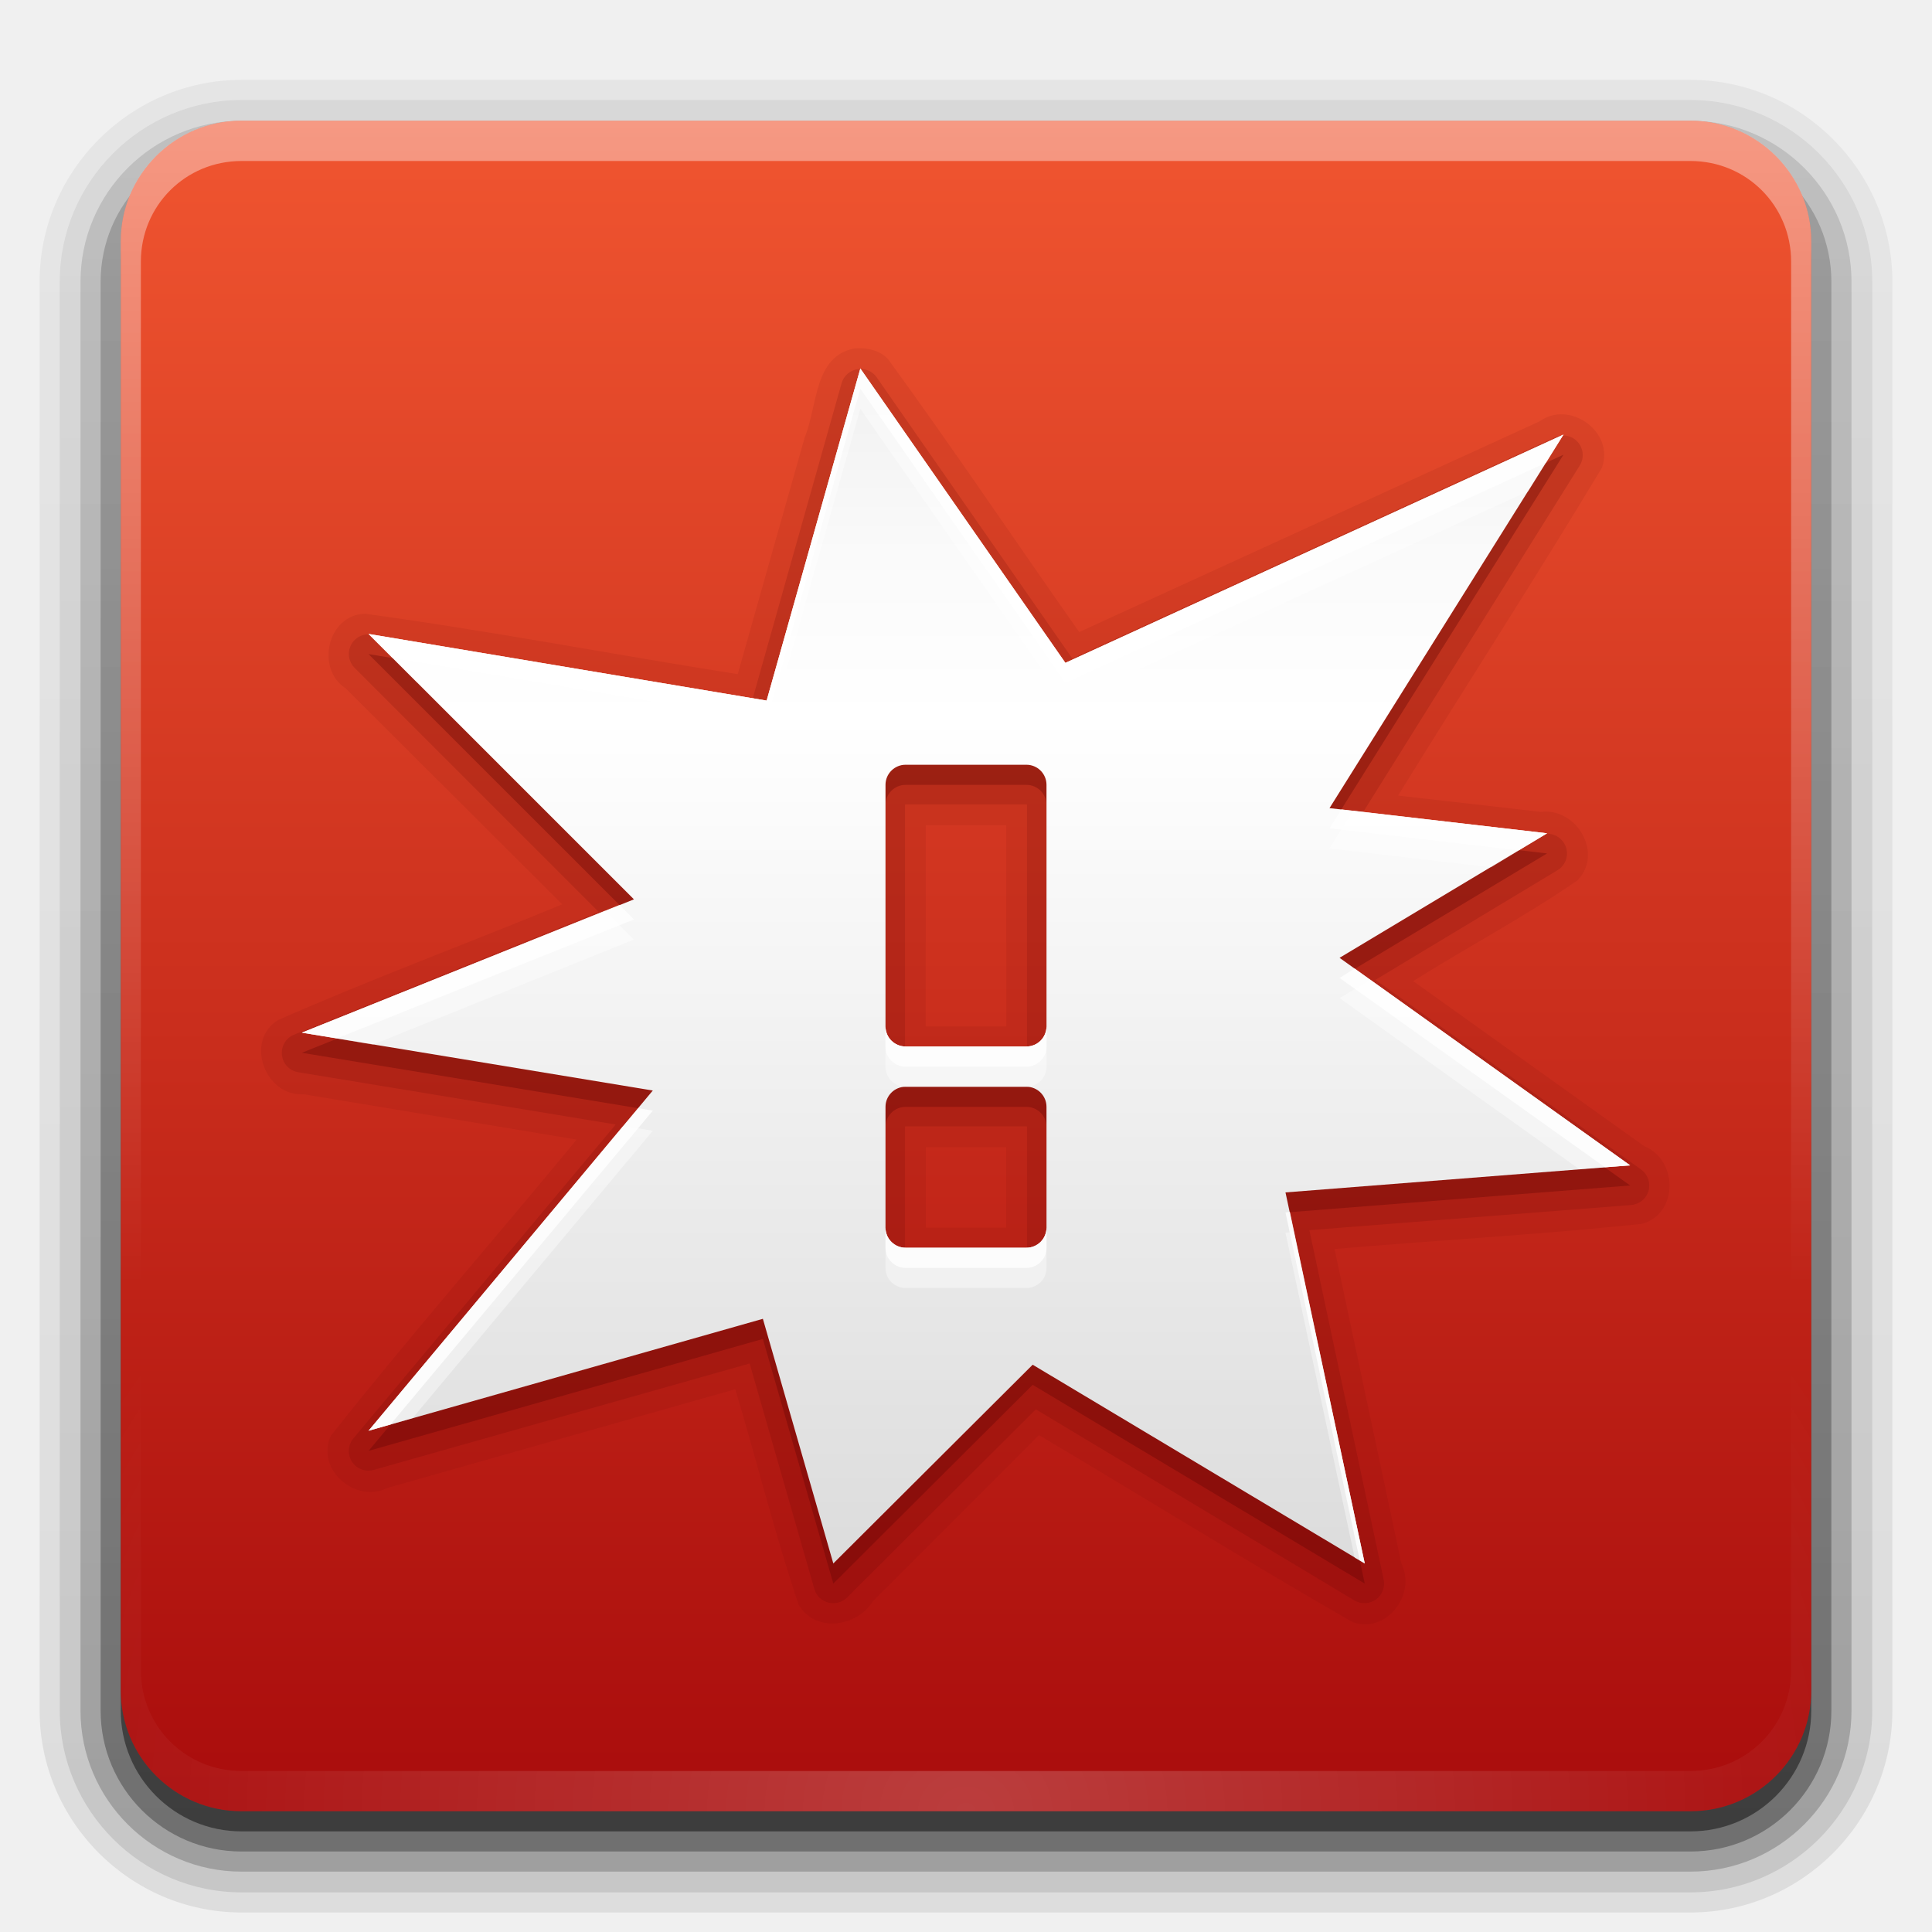
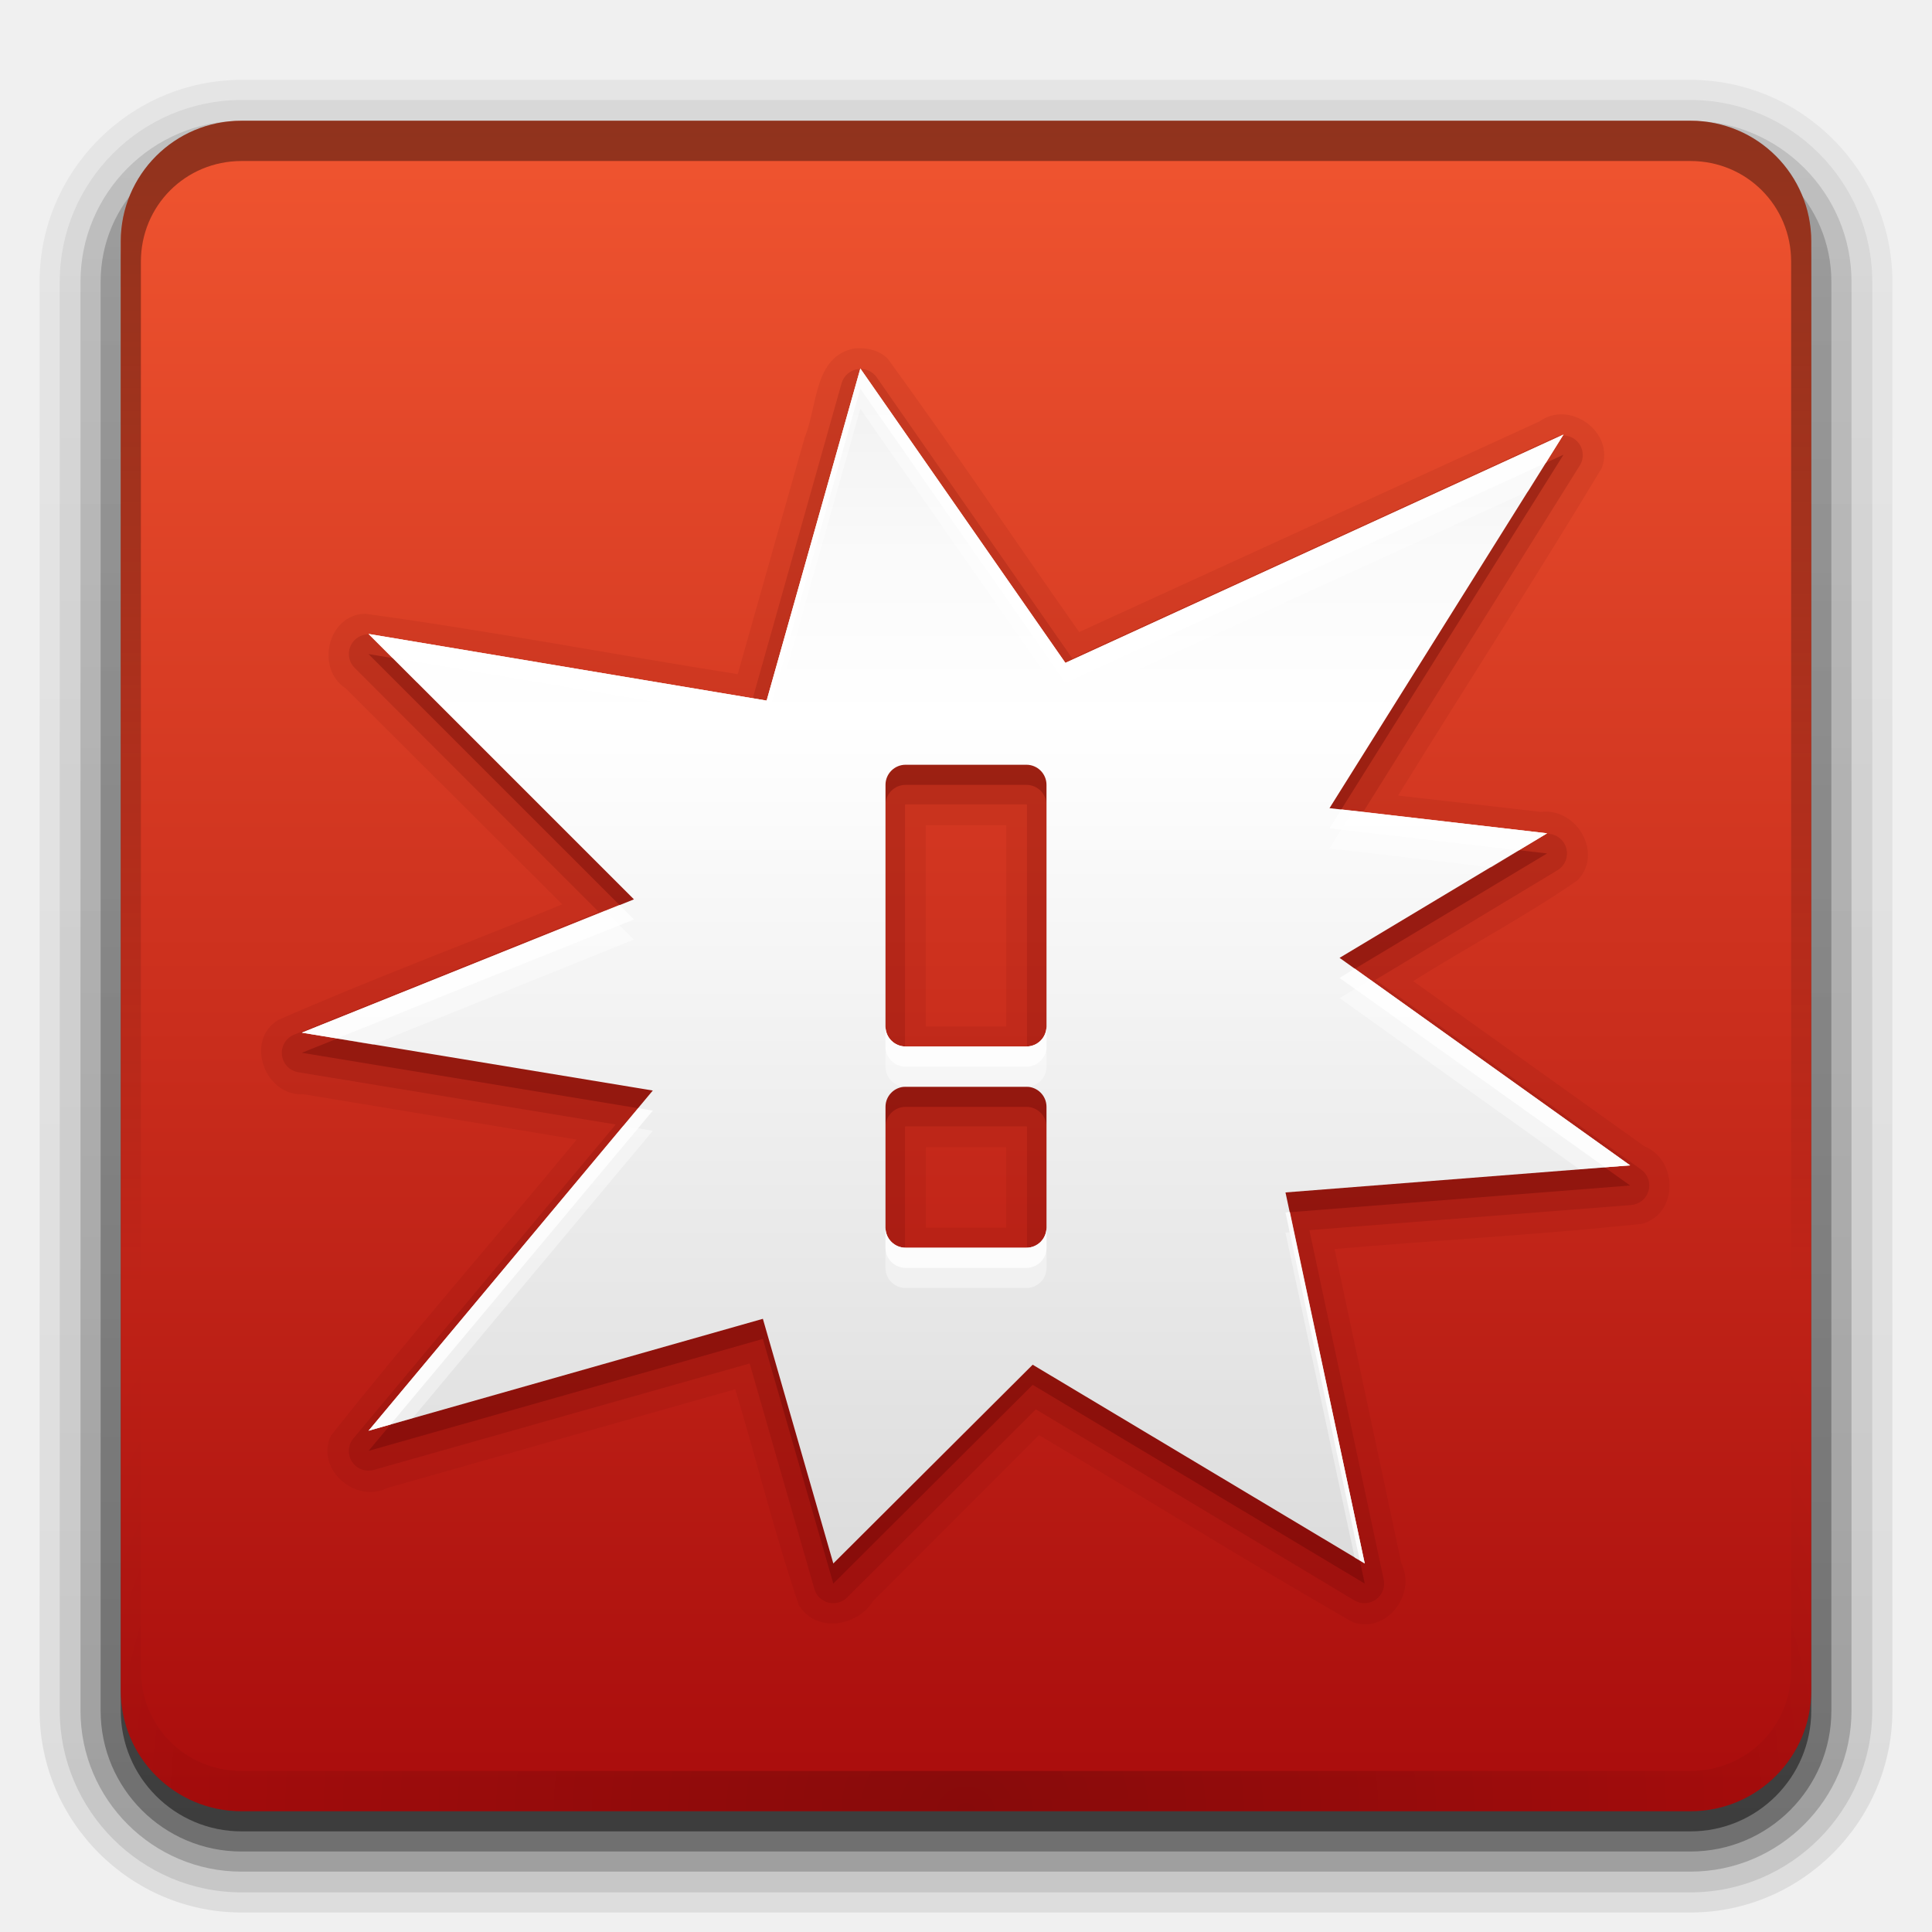
- <svg xmlns="http://www.w3.org/2000/svg" xmlns:xlink="http://www.w3.org/1999/xlink" version="1.0" width="96" height="96" id="svg2408">
-   <defs id="defs2410">
-     <linearGradient id="linearGradient3731">
-       <stop id="stop3733" style="stop-color:#dcdcdc;stop-opacity:1" offset="0" />
-       <stop id="stop3757" style="stop-color:#ebebeb;stop-opacity:1" offset="0.307" />
-       <stop id="stop3737" style="stop-color:#ffffff;stop-opacity:1" offset="0.707" />
-       <stop id="stop3759" style="stop-color:#fafafa;stop-opacity:1" offset="0.845" />
-       <stop id="stop3735" style="stop-color:#f0f0f0;stop-opacity:1" offset="1" />
+ <svg xmlns="http://www.w3.org/2000/svg" xmlns:xlink="http://www.w3.org/1999/xlink" height="96" width="96" version="1.1">
+   <defs>
+     <linearGradient id="d" stop-color="#fff">
+       <stop offset="0" />
+       <stop stop-opacity="0" offset="1" />
    </linearGradient>
-     <linearGradient id="linearGradient2881">
-       <stop id="stop2883" style="stop-color:#a90c0c;stop-opacity:1" offset="0" />
-       <stop id="stop2885" style="stop-color:#f05530;stop-opacity:1" offset="1" />
+     <linearGradient id="c" y2="7.016" gradientUnits="userSpaceOnUse" x2="45.448" gradientTransform="matrix(1.0059 0 0 .99417 100 0)" y1="92.54" x1="45.448">
+       <stop offset="0" />
+       <stop stop-opacity=".588" offset="1" />
    </linearGradient>
-     <linearGradient x1="45.448" y1="92.54" x2="45.448" y2="7.017" id="ButtonShadow" gradientUnits="userSpaceOnUse" gradientTransform="scale(1.005865,0.994169)">
-       <stop id="stop3750" style="stop-color:#000000;stop-opacity:1" offset="0" />
-       <stop id="stop3752" style="stop-color:#000000;stop-opacity:0.588" offset="1" />
+     <linearGradient id="k" y2="6" xlink:href="#c" gradientUnits="userSpaceOnUse" x2="32.251" gradientTransform="translate(0,1)" y1="90" x1="32.251" />
+     <linearGradient id="j" y2="6" xlink:href="#c" gradientUnits="userSpaceOnUse" x2="32.251" gradientTransform="matrix(1.0238 0 0 1.0119 -1.1429 .929)" y1="90" x1="32.251" />
+     <linearGradient id="i" y2="90.239" xlink:href="#c" gradientUnits="userSpaceOnUse" x2="32.251" gradientTransform="matrix(1.0238,0,0,-1.0119,-1.1429,98.071)" y1="6.132" x1="32.251" />
+     <radialGradient id="e" xlink:href="#d" gradientUnits="userSpaceOnUse" cy="90.172" cx="48" gradientTransform="matrix(1.1573 0 0 .99591 -7.551 .19713)" r="42" />
+     <linearGradient id="h" y2="63.893" xlink:href="#d" gradientUnits="userSpaceOnUse" x2="36.357" y1="6" x1="36.357" />
+     <linearGradient id="g" y2="5.988" gradientUnits="userSpaceOnUse" x2="48" y1="90" x1="48">
+       <stop stop-color="#a90c0c" offset="0" />
+       <stop stop-color="#f05530" offset="1" />
    </linearGradient>
-     <linearGradient id="linearGradient3737">
-       <stop id="stop3739" style="stop-color:#ffffff;stop-opacity:1" offset="0" />
-       <stop id="stop3741" style="stop-color:#ffffff;stop-opacity:0" offset="1" />
+     <linearGradient id="f" y2="1.092" gradientUnits="userSpaceOnUse" x2="6.62" gradientTransform="matrix(-4.5058,0,0,3.8843,81.129,14.057)" y1="16.385" x1="6.62">
+       <stop stop-color="#dcdcdc" offset="0" />
+       <stop stop-color="#ebebeb" offset=".307" />
+       <stop stop-color="#fff" offset=".707" />
+       <stop stop-color="#fafafa" offset=".845" />
+       <stop stop-color="#f0f0f0" offset="1" />
    </linearGradient>
-     <filter color-interpolation-filters="sRGB" id="filter3174">
-       <feGaussianBlur id="feGaussianBlur3176" stdDeviation="1.71" />
-     </filter>
-     <linearGradient x1="36.357" y1="6" x2="36.357" y2="63.893" id="linearGradient3188" xlink:href="#linearGradient3737" gradientUnits="userSpaceOnUse" />
-     <filter x="-0.192" y="-0.192" width="1.384" height="1.384" color-interpolation-filters="sRGB" id="filter3794">
-       <feGaussianBlur id="feGaussianBlur3796" stdDeviation="5.28" />
-     </filter>
-     <linearGradient x1="48" y1="20.221" x2="48" y2="138.661" id="linearGradient3613" xlink:href="#linearGradient3737" gradientUnits="userSpaceOnUse" />
-     <radialGradient cx="48" cy="90.172" r="42" fx="48" fy="90.172" id="radialGradient3619" xlink:href="#linearGradient3737" gradientUnits="userSpaceOnUse" gradientTransform="matrix(1.157313,0,0,0.9959077,-7.551021,0.1971319)" />
-     <clipPath id="clipPath3613">
-       <rect width="84" height="84" rx="6" ry="6" x="6" y="6" id="rect3615" style="fill:#ffffff;fill-opacity:1;fill-rule:nonzero;stroke:none" />
-     </clipPath>
-     <linearGradient x1="48" y1="90" x2="48" y2="5.988" id="linearGradient3617" xlink:href="#linearGradient2881" gradientUnits="userSpaceOnUse" />
-     <linearGradient x1="45.448" y1="92.54" x2="45.448" y2="7.017" id="ButtonShadow-0" gradientUnits="userSpaceOnUse" gradientTransform="matrix(1.005865,0,0,0.994169,100,0)">
-       <stop id="stop3750-8" style="stop-color:#000000;stop-opacity:1" offset="0" />
-       <stop id="stop3752-5" style="stop-color:#000000;stop-opacity:0.588" offset="1" />
-     </linearGradient>
-     <linearGradient x1="32.251" y1="6.132" x2="32.251" y2="90.239" id="linearGradient3780" xlink:href="#ButtonShadow-0" gradientUnits="userSpaceOnUse" gradientTransform="matrix(1.02381,0,0,1.011905,-1.142857,-98.07143)" />
-     <linearGradient x1="32.251" y1="6.132" x2="32.251" y2="90.239" id="linearGradient3772" xlink:href="#ButtonShadow-0" gradientUnits="userSpaceOnUse" gradientTransform="matrix(1.02381,0,0,1.011905,-1.142857,-98.07143)" />
-     <linearGradient x1="32.251" y1="6.132" x2="32.251" y2="90.239" id="linearGradient3725" xlink:href="#ButtonShadow-0" gradientUnits="userSpaceOnUse" gradientTransform="matrix(1.02381,0,0,1.011905,-1.142857,-98.07143)" />
-     <linearGradient x1="32.251" y1="6.132" x2="32.251" y2="90.239" id="linearGradient3721" xlink:href="#ButtonShadow-0" gradientUnits="userSpaceOnUse" gradientTransform="translate(0,-97)" />
-     <linearGradient x1="32.251" y1="6.132" x2="32.251" y2="90.239" id="linearGradient2918" xlink:href="#ButtonShadow-0" gradientUnits="userSpaceOnUse" gradientTransform="matrix(1.02381,0,0,1.011905,-1.142857,-98.07143)" />
-     <linearGradient x1="6.62" y1="16.385" x2="6.62" y2="1.092" id="linearGradient3053" xlink:href="#linearGradient3731" gradientUnits="userSpaceOnUse" gradientTransform="matrix(-4.505788,0,0,3.884289,81.12891,14.05714)" />
  </defs>
-   <g id="layer2" style="display:none">
-     <rect width="86" height="85" rx="6" ry="6" x="5" y="7" id="rect3745" style="opacity:0.9;fill:url(#ButtonShadow);fill-opacity:1;fill-rule:nonzero;stroke:none;filter:url(#filter3174)" />
+   <g fill="url(#i)">
+     <path opacity="0.08" d="m12 95.031c-5.511 0-10.031-4.52-10.031-10.031v-71c0-5.511 4.52-10.031 10.031-10.031h72c5.511 0 10.031 4.52 10.031 10.031v71c0 5.511-4.52 10.031-10.031 10.031h-72z" />
+     <path opacity=".1" d="m12 94.031c-4.972 0-9.031-4.06-9.031-9.031v-71c0-4.972 4.06-9.031 9.031-9.031h72c4.972 0 9.031 4.06 9.031 9.031v71c0 4.972-4.06 9.031-9.031 9.031h-72z" />
+     <path opacity=".2" d="m12 93c-4.409 0-8-3.591-8-8v-71c0-4.409 3.591-8 8-8h72c4.409 0 8 3.591 8 8v71c0 4.409-3.591 8-8 8h-72z" />
  </g>
-   <g id="layer7" style="display:inline">
-     <path d="m 12,-95.031 c -5.511,0 -10.031,4.52 -10.031,10.031 l 0,71 c 0,5.511 4.52,10.031 10.031,10.031 l 72,0 c 5.511,0 10.031,-4.52 10.031,-10.031 l 0,-71 c 0,-5.511 -4.52,-10.031 -10.031,-10.031 l -72,0 z" transform="scale(1,-1)" id="path3786" style="opacity:0.08;fill:url(#linearGradient2918);fill-opacity:1;fill-rule:nonzero;stroke:none;display:inline" />
-     <path d="m 12,-94.031 c -4.972,0 -9.031,4.06 -9.031,9.031 l 0,71 c 0,4.972 4.06,9.031 9.031,9.031 l 72,0 c 4.972,0 9.031,-4.06 9.031,-9.031 l 0,-71 c 0,-4.972 -4.06,-9.031 -9.031,-9.031 l -72,0 z" transform="scale(1,-1)" id="path3778" style="opacity:0.1;fill:url(#linearGradient3780);fill-opacity:1;fill-rule:nonzero;stroke:none;display:inline" />
-     <path d="m 12,-93 c -4.409,0 -8,3.591 -8,8 l 0,71 c 0,4.409 3.591,8 8,8 l 72,0 c 4.409,0 8,-3.591 8,-8 l 0,-71 c 0,-4.409 -3.591,-8 -8,-8 l -72,0 z" transform="scale(1,-1)" id="path3770" style="opacity:0.2;fill:url(#linearGradient3772);fill-opacity:1;fill-rule:nonzero;stroke:none;display:inline" />
-     <rect width="86" height="85" rx="7" ry="7" x="5" y="-92" transform="scale(1,-1)" id="rect3723" style="opacity:0.3;fill:url(#linearGradient3725);fill-opacity:1;fill-rule:nonzero;stroke:none;display:inline" />
-     <rect width="84" height="84" rx="6" ry="6" x="6" y="-91" transform="scale(1,-1)" id="rect3716" style="opacity:0.45;fill:url(#linearGradient3721);fill-opacity:1;fill-rule:nonzero;stroke:none;display:inline" />
+   <rect opacity=".3" rx="7" ry="7" height="85" width="86" y="7" x="5" fill="url(#j)" />
+   <rect opacity=".45" rx="6" ry="6" height="84" width="84" y="7" x="6" fill="url(#k)" />
+   <rect rx="6" ry="6" height="84" width="84" y="6" x="6" fill="url(#g)" />
+   <path opacity=".4" d="m12 6c-3.324 0-6 2.676-6 6v72c0 0.335 0.041 0.651 0.094 0.969 0.049 0.296 0.097 0.597 0.188 0.875 0.01 0.03 0.021 0.064 0.031 0.094 0.099 0.288 0.235 0.547 0.375 0.812 0.145 0.274 0.316 0.536 0.5 0.781 0.184 0.246 0.374 0.473 0.594 0.688 0.44 0.428 0.943 0.815 1.5 1.094 0.279 0.14 0.573 0.247 0.875 0.344-0.256-0.1-0.487-0.236-0.719-0.375-0.007-0.004-0.024 0.004-0.031 0-0.032-0.019-0.062-0.042-0.094-0.062-0.12-0.077-0.231-0.164-0.344-0.25-0.106-0.081-0.213-0.161-0.313-0.25-0.178-0.162-0.347-0.346-0.5-0.531-0.107-0.131-0.218-0.266-0.312-0.407-0.025-0.038-0.038-0.086-0.063-0.125-0.065-0.103-0.13-0.204-0.187-0.312-0.101-0.195-0.206-0.416-0.281-0.625-0.008-0.022-0.024-0.041-0.031-0.063-0.032-0.092-0.036-0.187-0.062-0.281-0.03-0.107-0.07-0.203-0.094-0.313-0.073-0.341-0.125-0.698-0.125-1.062v-72c0-2.782 2.218-5 5-5h72c2.782 0 5 2.218 5 5v72c0 0.364-0.052 0.721-0.125 1.062-0.044 0.207-0.088 0.398-0.156 0.594-0.008 0.022-0.023 0.041-0.031 0.062-0.063 0.174-0.138 0.367-0.219 0.531-0.042 0.083-0.079 0.17-0.125 0.25-0.055 0.097-0.127 0.188-0.188 0.281-0.094 0.141-0.205 0.276-0.312 0.406-0.143 0.174-0.303 0.347-0.469 0.5-0.011 0.01-0.02 0.021-0.031 0.031-0.138 0.126-0.285 0.234-0.438 0.344-0.103 0.073-0.204 0.153-0.312 0.219-0.007 0.004-0.024-0.004-0.031 0-0.232 0.139-0.463 0.275-0.719 0.375 0.302-0.097 0.596-0.204 0.875-0.344 0.557-0.279 1.06-0.666 1.5-1.094 0.22-0.214 0.409-0.442 0.594-0.688s0.355-0.508 0.5-0.781c0.14-0.265 0.276-0.525 0.375-0.812 0.01-0.031 0.021-0.063 0.031-0.094 0.09-0.278 0.139-0.579 0.188-0.875 0.053-0.318 0.094-0.634 0.094-0.969v-72c0-3.324-2.676-6-6-6h-72z" fill="url(#h)" />
+   <path opacity=".2" d="m12 90c-3.324 0-6-2.676-6-6v-72c0-0.335 0.041-0.651 0.094-0.969 0.049-0.296 0.097-0.597 0.188-0.875 0.01-0.03 0.021-0.063 0.031-0.094 0.099-0.287 0.235-0.547 0.375-0.812 0.145-0.274 0.316-0.536 0.5-0.781 0.184-0.246 0.374-0.473 0.594-0.688 0.44-0.428 0.943-0.815 1.5-1.094 0.279-0.14 0.574-0.247 0.875-0.344-0.256 0.1-0.486 0.236-0.719 0.375-0.007 0.004-0.024-0.004-0.031 0-0.032 0.019-0.062 0.043-0.094 0.062-0.12 0.077-0.231 0.164-0.344 0.25-0.106 0.081-0.213 0.161-0.312 0.25-0.178 0.161-0.347 0.345-0.5 0.531-0.107 0.13-0.218 0.265-0.312 0.406-0.025 0.038-0.038 0.086-0.063 0.125-0.065 0.103-0.13 0.204-0.187 0.312-0.101 0.195-0.206 0.416-0.281 0.625-0.008 0.022-0.024 0.041-0.031 0.063-0.032 0.092-0.036 0.187-0.062 0.281-0.03 0.107-0.07 0.203-0.094 0.312-0.073 0.342-0.125 0.699-0.125 1.062v72c0 2.782 2.218 5 5 5h72c2.782 0 5-2.218 5-5v-72c0-0.364-0.052-0.721-0.125-1.062-0.044-0.207-0.088-0.398-0.156-0.594-0.008-0.022-0.024-0.041-0.031-0.063-0.063-0.174-0.139-0.367-0.219-0.531-0.042-0.083-0.079-0.17-0.125-0.25-0.055-0.097-0.127-0.188-0.188-0.281-0.094-0.141-0.205-0.276-0.312-0.406-0.143-0.174-0.303-0.347-0.469-0.5-0.011-0.01-0.02-0.021-0.031-0.031-0.139-0.126-0.285-0.234-0.438-0.344-0.102-0.073-0.204-0.153-0.312-0.219-0.007-0.004-0.024 0.004-0.031 0-0.232-0.139-0.463-0.275-0.719-0.375 0.302 0.097 0.596 0.204 0.875 0.344 0.557 0.279 1.06 0.666 1.5 1.094 0.22 0.214 0.409 0.442 0.594 0.688s0.355 0.508 0.5 0.781c0.14 0.265 0.276 0.525 0.375 0.812 0.01 0.031 0.021 0.063 0.031 0.094 0.09 0.278 0.139 0.579 0.188 0.875 0.053 0.318 0.094 0.634 0.094 0.969v72c0 3.324-2.676 6-6 6h-72z" fill="url(#e)" />
+   <g fill="#500">
+     <path opacity="0.08" d="m42.469 17.312c-2.037 0.378-1.844 2.882-2.479 4.408-1.111 3.926-2.222 7.853-3.333 11.779-6.167-0.974-12.333-2.156-18.5-3-1.88 0.023-2.496 2.723-0.982 3.704 3.588 3.578 7.176 7.155 10.764 10.733-4.697 1.938-9.483 3.71-14.125 5.75-1.678 1.043-0.634 3.81 1.279 3.687l13.565 2.251c-4.051 4.92-8.276 9.727-12.219 14.719-0.762 1.679 1.238 3.394 2.832 2.584 5.754-1.632 11.508-3.265 17.262-4.897 1.077 3.562 1.968 7.209 3.156 10.719 0.838 1.402 2.9 1.095 3.691-0.191l8.247-8.247c5.19 3.075 10.364 6.296 15.562 9.281 1.674 0.634 3.215-1.358 2.445-2.898-1.108-5.209-2.215-10.42-3.322-15.632 5.091-0.436 10.205-0.715 15.281-1.25 1.825-0.515 1.78-3.191 0.101-3.861-3.824-2.733-7.65-5.467-11.475-8.201 2.687-1.686 5.625-3.249 8.156-5 1.319-1.328-0.03-3.632-1.813-3.408-2.364-0.27-4.729-0.54-7.093-0.811 3.36-5.433 6.838-10.819 10.125-16.281 0.662-1.772-1.593-3.401-3.094-2.312-7.625 3.49-15.25 6.979-22.875 10.468-3.179-4.507-6.259-9.121-9.5-13.562-0.416-0.449-1.066-0.579-1.656-0.532zm3.531 23.688h4v10h-4v-10zm0 16h4v4h-4v-4z" />
+     <path opacity=".15" d="m42.625 18.344a0.975 0.975 0 0 0 -0.812 0.719l-4.406 15.625-18.938-3.156a0.975 0.975 0 0 0 -0.843 1.656l12.125 12.125-15.125 6.094a0.975 0.975 0 0 0 0.219 1.875l15.75 2.594-13.031 15.594a0.975 0.975 0 0 0 1.031 1.562l18.656-5.282 3.219 11.219a0.975 0.975 0 0 0 1.625 0.406l9.375-9.344 15.844 9.5a0.975 0.975 0 0 0 1.437 -1.062l-3.688-17.344 16-1.25a0.975 0.975 0 0 0 0.5 -1.75l-13.218-9.437 9.031-5.438a0.975 0.975 0 0 0 -0.375 -1.812l-9.281-1.063 10.781-17.25a0.975 0.975 0 0 0 -1.219 -1.406l-24 11-9.719-13.969a0.975 0.975 0 0 0 -0.937 -0.406zm2.375 21.625h6c0.031 0 0.031 0 0.031 0.031v12c0 0.031-0 0.031-0.031 0.031h-6c-0.031 0-0.031-0-0.031-0.031v-12c0-0.031 0-0.031 0.031-0.031zm0 16h6c0.031 0 0.031 0 0.031 0.031v6c0 0.031-0 0.031-0.031 0.031h-6c-0.031 0-0.031-0-0.031-0.031v-6c0-0.031 0-0.031 0.031-0.031z" />
+     <path opacity=".3" d="m42.75 19.312-4.656 16.5-19.782-3.312 13.188 13.188-16.5 6.624 17.438 2.875-14.125 16.906 19.594-5.562 3.5 12.156 9.906-9.875 16.5 9.875l-3.938-18.436 17.125-1.344-14.438-10.312 10.313-6.188-10.813-1.25 11.626-18.562-24.75 11.344-10.188-14.626zm2.25 19.688h6c0.554 0 1 0.446 1 1v12c0 0.554-0.446 1-1 1h-6c-0.554 0-1-0.446-1-1v-12c0-0.554 0.446-1 1-1zm0 16h6c0.554 0 1 0.446 1 1v6c0 0.554-0.446 1-1 1h-6c-0.554 0-1-0.446-1-1v-6c0-0.554 0.446-1 1-1z" />
  </g>
-   <g id="layer1" style="display:inline">
-     <rect width="84" height="84" rx="6" ry="6" x="6" y="6" id="rect2419" style="fill:url(#linearGradient3617);fill-opacity:1;fill-rule:nonzero;stroke:none" />
-     <path d="M 12,6 C 8.676,6 6,8.676 6,12 l 0,2 0,68 0,2 c 0,0.335 0.041,0.651 0.094,0.969 0.049,0.296 0.097,0.597 0.188,0.875 0.01,0.03 0.021,0.064 0.031,0.094 0.099,0.288 0.235,0.547 0.375,0.812 0.145,0.274 0.316,0.536 0.5,0.781 0.184,0.246 0.374,0.473 0.594,0.688 0.44,0.428 0.943,0.815 1.5,1.094 0.279,0.14 0.573,0.247 0.875,0.344 -0.256,-0.1 -0.487,-0.236 -0.719,-0.375 -0.007,-0.004 -0.024,0.004 -0.031,0 -0.032,-0.019 -0.062,-0.043 -0.094,-0.062 -0.12,-0.077 -0.231,-0.164 -0.344,-0.25 -0.106,-0.081 -0.213,-0.161 -0.312,-0.25 C 8.478,88.557 8.309,88.373 8.156,88.188 8.049,88.057 7.938,87.922 7.844,87.781 7.819,87.743 7.805,87.695 7.781,87.656 7.716,87.553 7.651,87.452 7.594,87.344 7.493,87.149 7.388,86.928 7.312,86.719 7.305,86.697 7.289,86.678 7.281,86.656 7.249,86.564 7.245,86.469 7.219,86.375 7.188,86.268 7.148,86.172 7.125,86.062 7.052,85.721 7,85.364 7,85 L 7,83 7,15 7,13 C 7,10.218 9.218,8 12,8 l 2,0 68,0 2,0 c 2.782,0 5,2.218 5,5 l 0,2 0,68 0,2 c 0,0.364 -0.052,0.721 -0.125,1.062 -0.044,0.207 -0.088,0.398 -0.156,0.594 -0.008,0.022 -0.023,0.041 -0.031,0.062 -0.063,0.174 -0.138,0.367 -0.219,0.531 -0.042,0.083 -0.079,0.17 -0.125,0.25 -0.055,0.097 -0.127,0.188 -0.188,0.281 -0.094,0.141 -0.205,0.276 -0.312,0.406 -0.143,0.174 -0.303,0.347 -0.469,0.5 -0.011,0.01 -0.02,0.021 -0.031,0.031 -0.138,0.126 -0.285,0.234 -0.438,0.344 -0.103,0.073 -0.204,0.153 -0.312,0.219 -0.007,0.004 -0.024,-0.004 -0.031,0 -0.232,0.139 -0.463,0.275 -0.719,0.375 0.302,-0.097 0.596,-0.204 0.875,-0.344 0.557,-0.279 1.06,-0.666 1.5,-1.094 0.22,-0.214 0.409,-0.442 0.594,-0.688 0.184,-0.246 0.355,-0.508 0.5,-0.781 0.14,-0.265 0.276,-0.525 0.375,-0.812 0.01,-0.031 0.021,-0.063 0.031,-0.094 0.09,-0.278 0.139,-0.579 0.188,-0.875 C 89.959,84.651 90,84.335 90,84 l 0,-2 0,-68 0,-2 C 90,8.676 87.324,6 84,6 L 12,6 z" id="rect3728" style="opacity:0.4;fill:url(#linearGradient3188);fill-opacity:1;fill-rule:nonzero;stroke:none" />
-     <path d="M 12,90 C 8.676,90 6,87.324 6,84 L 6,82 6,14 6,12 c 0,-0.335 0.041,-0.651 0.094,-0.969 0.049,-0.296 0.097,-0.597 0.188,-0.875 C 6.291,10.126 6.302,10.093 6.312,10.062 6.411,9.775 6.547,9.515 6.688,9.25 6.832,8.976 7.003,8.714 7.188,8.469 7.372,8.223 7.561,7.995 7.781,7.781 8.221,7.353 8.724,6.967 9.281,6.688 9.56,6.548 9.855,6.441 10.156,6.344 9.9,6.444 9.67,6.58 9.438,6.719 c -0.007,0.004 -0.024,-0.004 -0.031,0 -0.032,0.019 -0.062,0.043 -0.094,0.062 -0.12,0.077 -0.231,0.164 -0.344,0.25 -0.106,0.081 -0.213,0.161 -0.312,0.25 C 8.478,7.443 8.309,7.627 8.156,7.812 8.049,7.943 7.938,8.078 7.844,8.219 7.819,8.257 7.805,8.305 7.781,8.344 7.716,8.447 7.651,8.548 7.594,8.656 7.493,8.851 7.388,9.072 7.312,9.281 7.305,9.303 7.289,9.322 7.281,9.344 7.249,9.436 7.245,9.531 7.219,9.625 7.188,9.732 7.148,9.828 7.125,9.938 7.052,10.279 7,10.636 7,11 l 0,2 0,68 0,2 c 0,2.782 2.218,5 5,5 l 2,0 68,0 2,0 c 2.782,0 5,-2.218 5,-5 l 0,-2 0,-68 0,-2 C 89,10.636 88.948,10.279 88.875,9.938 88.831,9.731 88.787,9.54 88.719,9.344 88.711,9.322 88.695,9.303 88.688,9.281 88.625,9.108 88.549,8.914 88.469,8.75 88.427,8.667 88.39,8.58 88.344,8.5 88.289,8.403 88.217,8.312 88.156,8.219 88.062,8.078 87.951,7.943 87.844,7.812 87.701,7.638 87.541,7.466 87.375,7.312 87.364,7.302 87.355,7.291 87.344,7.281 87.205,7.156 87.059,7.047 86.906,6.938 86.804,6.864 86.702,6.784 86.594,6.719 c -0.007,-0.004 -0.024,0.004 -0.031,0 -0.232,-0.139 -0.463,-0.275 -0.719,-0.375 0.302,0.097 0.596,0.204 0.875,0.344 0.557,0.279 1.06,0.666 1.5,1.094 0.22,0.214 0.409,0.442 0.594,0.688 0.184,0.246 0.355,0.508 0.5,0.781 0.14,0.265 0.276,0.525 0.375,0.812 0.01,0.031 0.021,0.063 0.031,0.094 0.09,0.278 0.139,0.579 0.188,0.875 C 89.959,11.349 90,11.665 90,12 l 0,2 0,68 0,2 c 0,3.324 -2.676,6 -6,6 l -72,0 z" id="path3615" style="opacity:0.2;fill:url(#radialGradient3619);fill-opacity:1;fill-rule:nonzero;stroke:none" />
-   </g>
-   <g id="layer5" style="display:none">
-     <rect width="66" height="66" rx="12" ry="12" x="15" y="15" clip-path="url(#clipPath3613)" id="rect3171" style="opacity:0.1;fill:url(#linearGradient3613);fill-opacity:1;fill-rule:nonzero;stroke:#ffffff;stroke-width:0.5;stroke-linecap:round;stroke-linejoin:miter;stroke-miterlimit:4;stroke-opacity:1;stroke-dasharray:none;stroke-dashoffset:0;filter:url(#filter3794)" />
-   </g>
-   <g id="layer3">
-     <path d="m 42.469,17.312 c -2.037,0.378 -1.844,2.882 -2.479,4.408 -1.111,3.926 -2.222,7.853 -3.333,11.779 -6.167,-0.974 -12.333,-2.156 -18.5,-3 -1.88,0.023 -2.496,2.723 -0.982,3.704 3.588,3.578 7.176,7.155 10.764,10.733 -4.697,1.938 -9.483,3.71 -14.125,5.75 -1.678,1.043 -0.634,3.81 1.279,3.687 4.522,0.75 9.043,1.5 13.565,2.251 -4.051,4.92 -8.276,9.727 -12.219,14.719 -0.762,1.679 1.238,3.394 2.832,2.584 5.754,-1.632 11.508,-3.265 17.262,-4.897 1.077,3.562 1.968,7.209 3.156,10.719 0.838,1.402 2.899,1.095 3.691,-0.191 2.749,-2.749 5.498,-5.498 8.247,-8.247 5.19,3.075 10.364,6.296 15.562,9.281 1.674,0.634 3.215,-1.358 2.445,-2.898 C 68.526,72.485 67.419,67.274 66.312,62.062 c 5.091,-0.436 10.205,-0.715 15.281,-1.25 1.825,-0.515 1.78,-3.19 0.101,-3.861 C 77.87,54.218 74.044,51.484 70.219,48.75 c 2.687,-1.686 5.625,-3.249 8.156,-5 1.318,-1.328 -0.03,-3.632 -1.813,-3.408 -2.364,-0.27 -4.729,-0.54 -7.093,-0.811 3.36,-5.433 6.838,-10.819 10.125,-16.281 0.662,-1.772 -1.593,-3.402 -3.094,-2.312 C 68.875,24.428 61.25,27.917 53.625,31.406 50.446,26.899 47.366,22.285 44.125,17.844 43.709,17.395 43.059,17.265 42.469,17.312 z M 46,41 c 1.333,0 2.667,0 4,0 0,3.333 0,6.667 0,10 -1.333,0 -2.667,0 -4,0 0,-3.333 0,-6.667 0,-10 z m 0,16 c 1.333,0 2.667,0 4,0 0,1.333 0,2.667 0,4 -1.333,0 -2.667,0 -4,0 0,-1.333 0,-2.667 0,-4 z" id="path3901" style="opacity:0.08;fill:#550000;fill-opacity:1;stroke:none;display:inline" />
-     <path d="m 42.625,18.344 a 0.975,0.975 0 0 0 -0.812,0.719 l -4.406,15.625 -18.938,-3.156 A 0.975,0.975 0 0 0 17.625,33.188 l 12.125,12.125 -15.125,6.094 a 0.975,0.975 0 0 0 0.219,1.875 l 15.75,2.594 -13.031,15.594 a 0.975,0.975 0 0 0 1.031,1.562 L 37.25,67.75 40.469,78.969 a 0.975,0.975 0 0 0 1.625,0.406 l 9.375,-9.344 15.844,9.5 A 0.975,0.975 0 0 0 68.75,78.469 L 65.062,61.125 l 16,-1.25 a 0.975,0.975 0 0 0 0.5,-1.75 L 68.344,48.688 77.375,43.25 A 0.975,0.975 0 0 0 77,41.438 L 67.719,40.375 78.5,23.125 a 0.975,0.975 0 0 0 -1.219,-1.406 l -24,11 L 43.562,18.75 A 0.975,0.975 0 0 0 42.625,18.344 z m 2.375,21.625 6,0 c 0.031,0 0.031,2.44e-4 0.031,0.031 l 0,12 c 0,0.031 -2.44e-4,0.031 -0.031,0.031 l -6,0 c -0.031,0 -0.031,-2.44e-4 -0.031,-0.031 l 0,-12 c 0,-0.031 2.44e-4,-0.031 0.031,-0.031 z m 0,16 6,0 c 0.031,0 0.031,2.44e-4 0.031,0.031 l 0,6 c 0,0.031 -2.44e-4,0.031 -0.031,0.031 l -6,0 c -0.031,0 -0.031,-2.44e-4 -0.031,-0.031 l 0,-6 c 0,-0.031 2.44e-4,-0.031 0.031,-0.031 z" id="path3897" style="opacity:0.15;fill:#550000;fill-opacity:1;stroke:none;display:inline" />
-     <path d="m 42.75,19.312 -4.656,16.5 L 18.312,32.5 31.5,45.688 15,52.312 l 17.438,2.875 -14.125,16.906 19.594,-5.562 3.5,12.156 9.906,-9.875 16.5,9.875 L 63.875,60.25 81,58.906 66.562,48.594 76.875,42.406 66.062,41.156 77.688,22.594 52.938,33.938 42.75,19.312 z M 45,39 l 6,0 c 0.554,0 1,0.446 1,1 l 0,12 c 0,0.554 -0.446,1 -1,1 l -6,0 c -0.554,0 -1,-0.446 -1,-1 l 0,-12 c 0,-0.554 0.446,-1 1,-1 z m 0,16 6,0 c 0.554,0 1,0.446 1,1 l 0,6 c 0,0.554 -0.446,1 -1,1 l -6,0 c -0.554,0 -1,-0.446 -1,-1 l 0,-6 c 0,-0.554 0.446,-1 1,-1 z" id="path3891" style="opacity:0.3;fill:#550000;fill-opacity:1;stroke:none;display:inline" />
-     <path d="m 42.75,18.312 -4.656,16.5 L 18.312,31.5 31.5,44.688 15,51.312 l 17.438,2.875 -14.125,16.906 19.594,-5.562 3.5,12.156 9.906,-9.875 16.5,9.875 L 63.875,59.25 81,57.906 66.562,47.594 76.875,41.406 66.062,40.156 77.688,21.594 52.938,32.938 42.75,18.312 z M 45,38 l 6,0 c 0.554,0 1,0.446 1,1 l 0,12 c 0,0.554 -0.446,1 -1,1 l -6,0 c -0.554,0 -1,-0.446 -1,-1 l 0,-12 c 0,-0.554 0.446,-1 1,-1 z m 0,16 6,0 c 0.554,0 1,0.446 1,1 l 0,6 c 0,0.554 -0.446,1 -1,1 l -6,0 c -0.554,0 -1,-0.446 -1,-1 l 0,-6 c 0,-0.554 0.446,-1 1,-1 z" id="Symbol" style="fill:url(#linearGradient3053);fill-opacity:1;stroke:none;display:inline" />
-     <path d="m 42.75,18.312 -4.656,16.5 L 18.312,31.5 l 2.406,2.406 17.375,2.906 4.656,-16.5 10.188,14.625 23,-10.531 1.75,-2.812 L 52.938,32.938 42.75,18.312 z m 24.469,21.969 -1.156,1.875 8.031,0.938 2.781,-1.688 -9.656,-1.125 z M 30.062,45.25 15,51.312 18.531,51.906 31.5,46.688 30.062,45.25 z m 38.031,3.438 -1.531,0.906 11.906,8.5 L 81,57.906 68.094,48.688 z M 44,51 l 0,2 c 0,0.554 0.446,1 1,1 l 6,0 c 0.554,0 1,-0.446 1,-1 l 0,-2 c 0,0.554 -0.446,1 -1,1 l -6,0 c -0.554,0 -1,-0.446 -1,-1 z M 30.969,55.938 18.312,71.094 20.5,70.469 32.438,56.188 30.969,55.938 z M 44,61 l 0,2 c 0,0.554 0.446,1 1,1 l 6,0 c 0.554,0 1,-0.446 1,-1 l 0,-2 c 0,0.554 -0.446,1 -1,1 l -6,0 c -0.554,0 -1,-0.446 -1,-1 z M 64.281,61.219 63.875,61.25 l 3.438,16.156 0.5,0.281 -3.531,-16.469 z" id="path3905" style="opacity:0.4;fill:#ffffff;fill-opacity:1;stroke:none;display:inline" />
-     <path d="m 42.75,18.312 -4.656,16.5 L 18.312,31.5 19.5,32.688 38.094,35.812 42.75,19.312 52.938,33.938 76.812,23 77.688,21.594 52.938,32.938 42.75,18.312 z M 66.656,40.219 66.062,41.156 75.469,42.25 76.875,41.406 66.656,40.219 z m -35.875,4.75 L 15,51.312 16.75,51.594 31.5,45.688 30.781,44.969 z M 67.312,48.125 66.562,48.594 79.75,58 81,57.906 67.312,48.125 z M 44,51 l 0,1 c 0,0.554 0.446,1 1,1 l 6,0 c 0.554,0 1,-0.446 1,-1 l 0,-1 c 0,0.554 -0.446,1 -1,1 l -6,0 c -0.554,0 -1,-0.446 -1,-1 z M 31.719,55.062 18.312,71.094 19.406,70.781 32.438,55.188 31.719,55.062 z m 32.375,5.156 -0.219,0.031 3.688,17.281 0.25,0.156 -3.719,-17.469 z M 44,61 l 0,1 c 0,0.554 0.446,1 1,1 l 6,0 c 0.554,0 1,-0.446 1,-1 l 0,-1 c 0,0.554 -0.446,1 -1,1 l -6,0 c -0.554,0 -1,-0.446 -1,-1 z" id="path3914" style="opacity:0.8;fill:#ffffff;fill-opacity:1;stroke:none;display:inline" />
-   </g>
+   <path d="m42.75 18.312-4.656 16.5-19.782-3.312 13.188 13.188-16.5 6.624 17.438 2.875-14.125 16.906 19.594-5.562 3.5 12.156 9.906-9.875 16.5 9.875l-3.938-18.436 17.125-1.344-14.438-10.312 10.313-6.188-10.813-1.25 11.626-18.562-24.75 11.344-10.188-14.626zm2.25 19.688h6c0.554 0 1 0.446 1 1v12c0 0.554-0.446 1-1 1h-6c-0.554 0-1-0.446-1-1v-12c0-0.554 0.446-1 1-1zm0 16h6c0.554 0 1 0.446 1 1v6c0 0.554-0.446 1-1 1h-6c-0.554 0-1-0.446-1-1v-6c0-0.554 0.446-1 1-1z" fill="url(#f)" />
+   <path opacity=".4" d="m42.75 18.312-4.656 16.5-19.782-3.312 2.406 2.406 17.375 2.906 4.656-16.5 10.188 14.625 23-10.531 1.75-2.812-24.749 11.344-10.188-14.626zm24.469 21.969-1.156 1.875 8.031 0.938 2.781-1.688-9.656-1.125zm-37.157 4.969-15.062 6.062 3.531 0.594 12.969-5.218-1.438-1.438zm38.031 3.438-1.531 0.906 11.906 8.5 2.532-0.188-12.906-9.218zm-24.093 2.312v2c0 0.554 0.446 1 1 1h6c0.554 0 1-0.446 1-1v-2c0 0.554-0.446 1-1 1h-6c-0.554 0-1-0.446-1-1zm-13.031 4.938-12.657 15.156 2.188-0.625 11.938-14.281-1.469-0.25zm13.031 5.062v2c0 0.554 0.446 1 1 1h6c0.554 0 1-0.446 1-1v-2c0 0.554-0.446 1-1 1h-6c-0.554 0-1-0.446-1-1zm20.281 0.219-0.406 0.031 3.438 16.156 0.5 0.281-3.531-16.469z" fill="#fff" />
+   <path opacity=".8" d="m42.75 18.312-4.656 16.5-19.782-3.312 1.188 1.188 18.594 3.124 4.656-16.5 10.188 14.626 23.874-10.938 0.876-1.406-24.75 11.344-10.188-14.626zm23.906 21.907-0.594 0.937 9.407 1.094 1.406-0.844-10.219-1.187zm-35.875 4.75-15.781 6.343 1.75 0.282 14.75-5.906-0.719-0.719zm36.531 3.156-0.75 0.469l13.188 9.406 1.25-0.094-13.688-9.781zm-23.312 2.875v1c0 0.554 0.446 1 1 1h6c0.554 0 1-0.446 1-1v-1c0 0.554-0.446 1-1 1h-6c-0.554 0-1-0.446-1-1zm-12.281 4.062-13.407 16.032 1.094-0.313 13.032-15.593-0.719-0.126zm32.375 5.156-0.219 0.031 3.688 17.281 0.25 0.156-3.719-17.469zm-20.094 0.782v1c0 0.554 0.446 1 1 1h6c0.554 0 1-0.446 1-1v-1c0 0.554-0.446 1-1 1h-6c-0.554 0-1-0.446-1-1z" fill="#fff" />
</svg>
